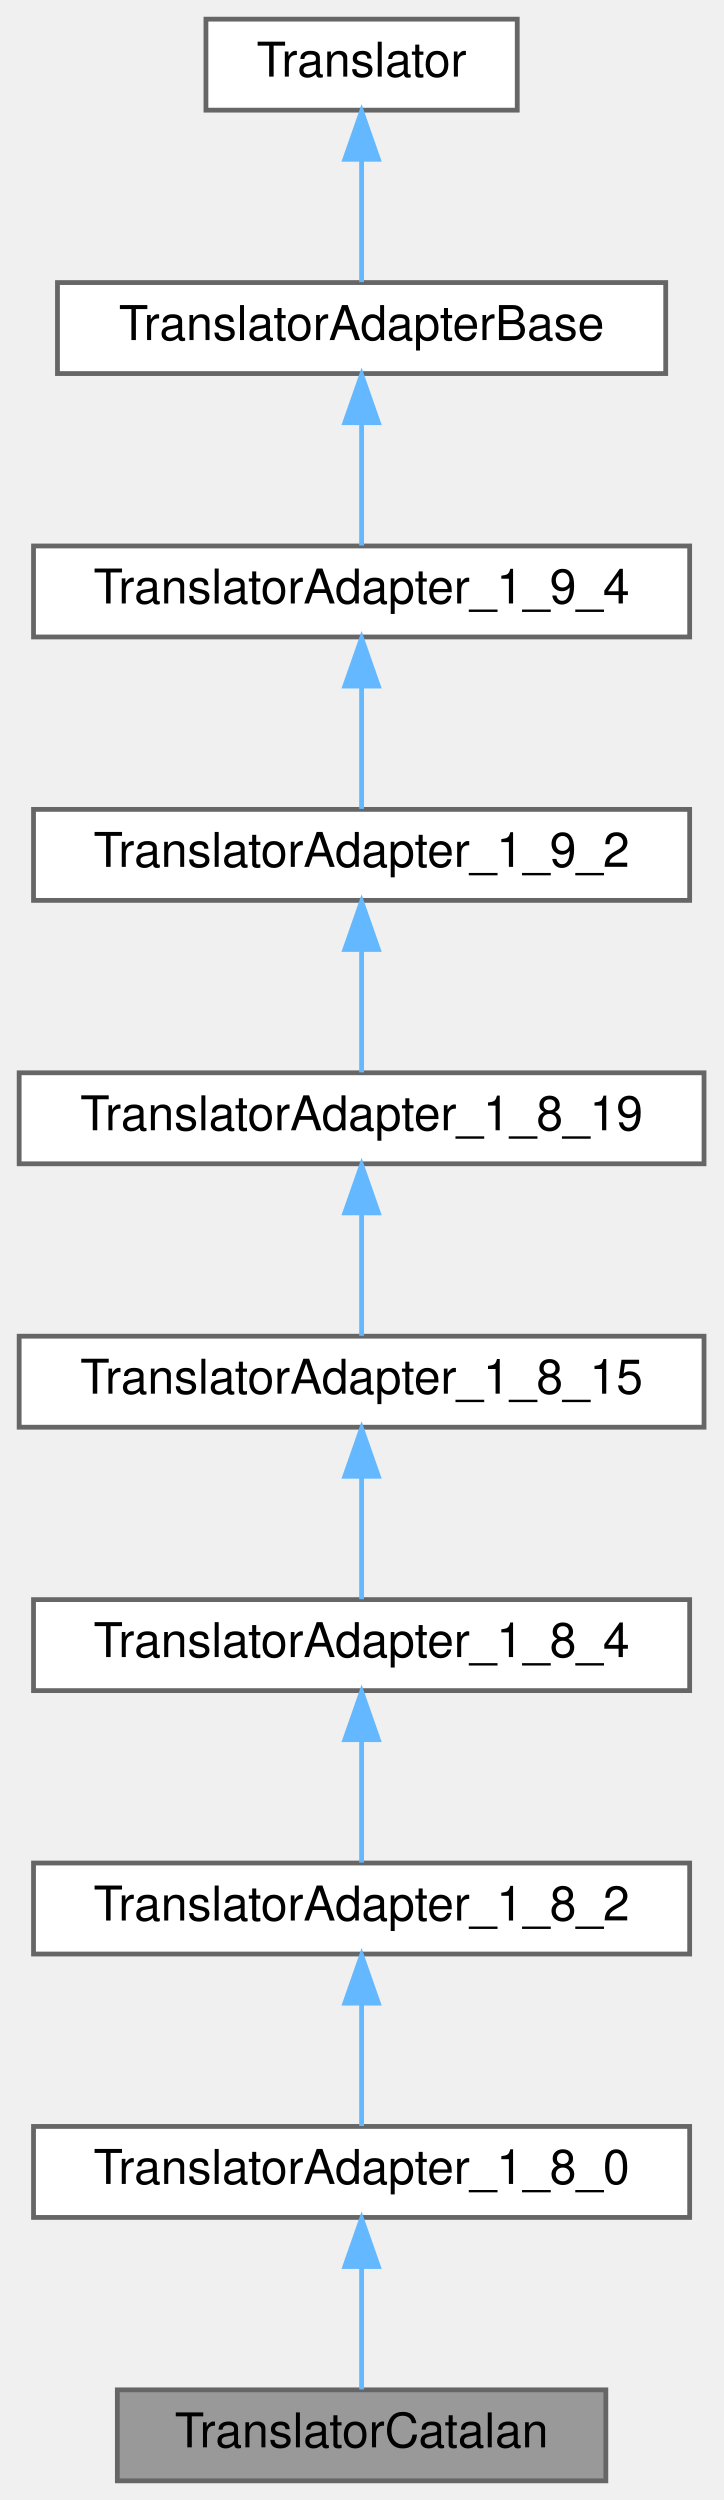
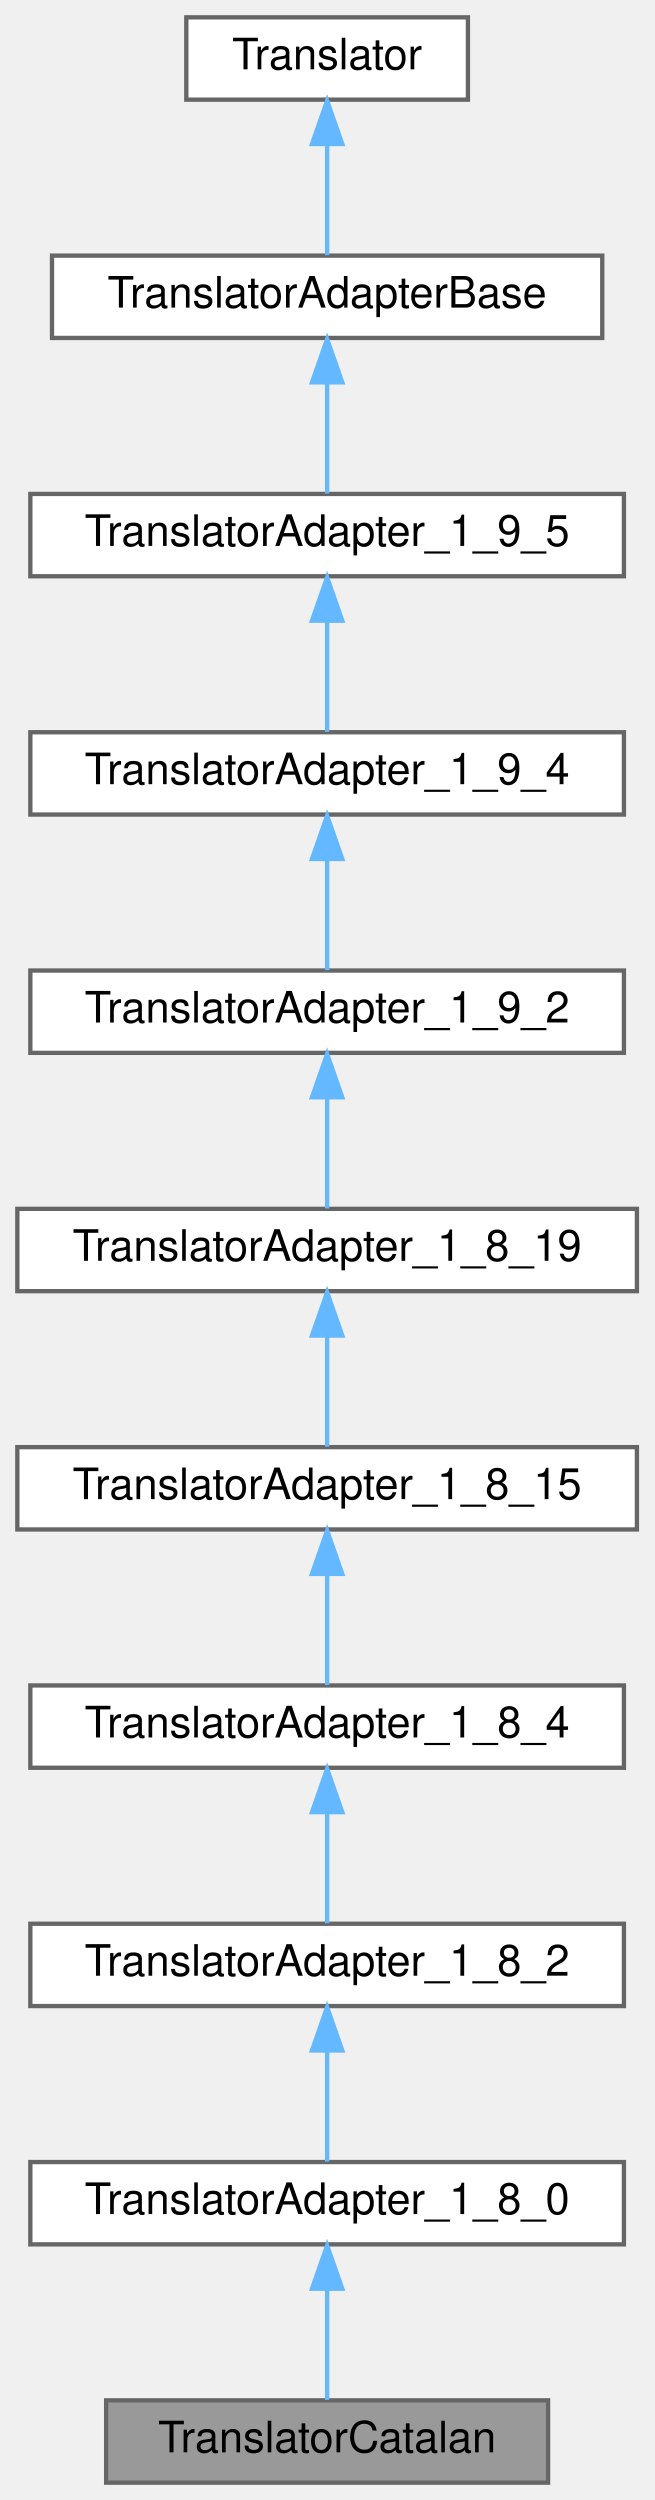
- <svg xmlns="http://www.w3.org/2000/svg" xmlns:xlink="http://www.w3.org/1999/xlink" width="151pt" height="522pt" viewBox="0.00 0.00 151.00 522.00">
-   <g id="graph0" class="graph" transform="scale(1 1) rotate(0) translate(4 518)">
+ <svg xmlns="http://www.w3.org/2000/svg" xmlns:xlink="http://www.w3.org/1999/xlink" width="151pt" height="577pt" viewBox="0.00 0.00 151.00 577.00">
+   <g id="graph0" class="graph" transform="scale(1 1) rotate(0) translate(4 573)">
    <g id="node1" class="node">
      <g id="a_node1">
        <a xlink:title=" ">
          <polygon fill="#999999" stroke="#666666" points="122.5,-19 20.5,-19 20.5,0 122.5,0 122.5,-19" />
          <text text-anchor="middle" x="71.5" y="-7" font-family="Helvetica,sans-Serif" font-size="10.00">TranslatorCatalan</text>
        </a>
      </g>
    </g>
    <g id="node2" class="node">
      <g id="a_node2">
        <a xlink:href="../../de/d49/class_translator_adapter__1__8__0.html" target="_top" xlink:title="Adapter class for languages that only contain translations up to version 1.8.0.">
          <polygon fill="white" stroke="#666666" points="140,-74 3,-74 3,-55 140,-55 140,-74" />
          <text text-anchor="middle" x="71.5" y="-62" font-family="Helvetica,sans-Serif" font-size="10.00">TranslatorAdapter_1_8_0</text>
        </a>
      </g>
    </g>
    <g id="edge1" class="edge">
      <path fill="none" stroke="#63b8ff" d="M71.5,-44.66C71.5,-35.93 71.5,-25.99 71.5,-19.09" />
      <polygon fill="#63b8ff" stroke="#63b8ff" points="68,-44.75 71.5,-54.75 75,-44.75 68,-44.75" />
    </g>
    <g id="node3" class="node">
      <g id="a_node3">
        <a xlink:href="../../d2/d75/class_translator_adapter__1__8__2.html" target="_top" xlink:title=" ">
          <polygon fill="white" stroke="#666666" points="140,-129 3,-129 3,-110 140,-110 140,-129" />
          <text text-anchor="middle" x="71.5" y="-117" font-family="Helvetica,sans-Serif" font-size="10.00">TranslatorAdapter_1_8_2</text>
        </a>
      </g>
    </g>
    <g id="edge2" class="edge">
      <path fill="none" stroke="#63b8ff" d="M71.5,-99.66C71.5,-90.93 71.5,-80.99 71.5,-74.09" />
      <polygon fill="#63b8ff" stroke="#63b8ff" points="68,-99.75 71.5,-109.75 75,-99.75 68,-99.75" />
    </g>
    <g id="node4" class="node">
      <g id="a_node4">
        <a xlink:href="../../de/d2f/class_translator_adapter__1__8__4.html" target="_top" xlink:title=" ">
          <polygon fill="white" stroke="#666666" points="140,-184 3,-184 3,-165 140,-165 140,-184" />
          <text text-anchor="middle" x="71.5" y="-172" font-family="Helvetica,sans-Serif" font-size="10.00">TranslatorAdapter_1_8_4</text>
        </a>
      </g>
    </g>
    <g id="edge3" class="edge">
      <path fill="none" stroke="#63b8ff" d="M71.5,-154.66C71.5,-145.93 71.5,-135.99 71.5,-129.09" />
      <polygon fill="#63b8ff" stroke="#63b8ff" points="68,-154.75 71.5,-164.75 75,-154.75 68,-154.75" />
    </g>
    <g id="node5" class="node">
      <g id="a_node5">
        <a xlink:href="../../d4/d2e/class_translator_adapter__1__8__15.html" target="_top" xlink:title=" ">
          <polygon fill="white" stroke="#666666" points="143,-239 0,-239 0,-220 143,-220 143,-239" />
          <text text-anchor="middle" x="71.5" y="-227" font-family="Helvetica,sans-Serif" font-size="10.00">TranslatorAdapter_1_8_15</text>
        </a>
      </g>
    </g>
    <g id="edge4" class="edge">
      <path fill="none" stroke="#63b8ff" d="M71.5,-209.66C71.5,-200.93 71.5,-190.99 71.5,-184.09" />
      <polygon fill="#63b8ff" stroke="#63b8ff" points="68,-209.75 71.5,-219.75 75,-209.75 68,-209.75" />
    </g>
    <g id="node6" class="node">
      <g id="a_node6">
        <a xlink:href="../../de/dde/class_translator_adapter__1__8__19.html" target="_top" xlink:title=" ">
          <polygon fill="white" stroke="#666666" points="143,-294 0,-294 0,-275 143,-275 143,-294" />
          <text text-anchor="middle" x="71.5" y="-282" font-family="Helvetica,sans-Serif" font-size="10.00">TranslatorAdapter_1_8_19</text>
        </a>
      </g>
    </g>
    <g id="edge5" class="edge">
      <path fill="none" stroke="#63b8ff" d="M71.5,-264.66C71.5,-255.93 71.5,-245.99 71.5,-239.09" />
      <polygon fill="#63b8ff" stroke="#63b8ff" points="68,-264.75 71.5,-274.75 75,-264.75 68,-264.75" />
    </g>
    <g id="node7" class="node">
      <g id="a_node7">
        <a xlink:href="../../d3/d2e/class_translator_adapter__1__9__2.html" target="_top" xlink:title=" ">
          <polygon fill="white" stroke="#666666" points="140,-349 3,-349 3,-330 140,-330 140,-349" />
          <text text-anchor="middle" x="71.5" y="-337" font-family="Helvetica,sans-Serif" font-size="10.00">TranslatorAdapter_1_9_2</text>
        </a>
      </g>
    </g>
    <g id="edge6" class="edge">
      <path fill="none" stroke="#63b8ff" d="M71.5,-319.66C71.5,-310.93 71.5,-300.99 71.5,-294.09" />
      <polygon fill="#63b8ff" stroke="#63b8ff" points="68,-319.75 71.5,-329.75 75,-319.75 68,-319.75" />
    </g>
    <g id="node8" class="node">
      <g id="a_node8">
        <a xlink:href="../../d0/d33/class_translator_adapter__1__9__4.html" target="_top" xlink:title=" ">
          <polygon fill="white" stroke="#666666" points="140,-404 3,-404 3,-385 140,-385 140,-404" />
          <text text-anchor="middle" x="71.5" y="-392" font-family="Helvetica,sans-Serif" font-size="10.00">TranslatorAdapter_1_9_4</text>
        </a>
      </g>
    </g>
    <g id="edge7" class="edge">
      <path fill="none" stroke="#63b8ff" d="M71.5,-374.66C71.5,-365.93 71.5,-355.99 71.5,-349.09" />
      <polygon fill="#63b8ff" stroke="#63b8ff" points="68,-374.75 71.5,-384.75 75,-374.75 68,-374.75" />
    </g>
    <g id="node9" class="node">
      <g id="a_node9">
-         <a xlink:href="../../db/d6c/class_translator_adapter_base.html" target="_top" xlink:title="Base of the translator adapter tree.">
-           <polygon fill="white" stroke="#666666" points="135,-459 8,-459 8,-440 135,-440 135,-459" />
-           <text text-anchor="middle" x="71.5" y="-447" font-family="Helvetica,sans-Serif" font-size="10.00">TranslatorAdapterBase</text>
+         <a xlink:href="../../dd/dba/class_translator_adapter__1__9__5.html" target="_top" xlink:title=" ">
+           <polygon fill="white" stroke="#666666" points="140,-459 3,-459 3,-440 140,-440 140,-459" />
+           <text text-anchor="middle" x="71.5" y="-447" font-family="Helvetica,sans-Serif" font-size="10.00">TranslatorAdapter_1_9_5</text>
        </a>
      </g>
    </g>
    <g id="edge8" class="edge">
      <path fill="none" stroke="#63b8ff" d="M71.5,-429.66C71.5,-420.93 71.5,-410.99 71.5,-404.09" />
      <polygon fill="#63b8ff" stroke="#63b8ff" points="68,-429.75 71.5,-439.75 75,-429.75 68,-429.75" />
    </g>
    <g id="node10" class="node">
      <g id="a_node10">
-         <a xlink:href="../../d8/dfb/class_translator.html" target="_top" xlink:title="Abstract base class for all translatable text fragments.">
-           <polygon fill="white" stroke="#666666" points="104,-514 39,-514 39,-495 104,-495 104,-514" />
-           <text text-anchor="middle" x="71.5" y="-502" font-family="Helvetica,sans-Serif" font-size="10.00">Translator</text>
+         <a xlink:href="../../db/d6c/class_translator_adapter_base.html" target="_top" xlink:title="Base of the translator adapter tree.">
+           <polygon fill="white" stroke="#666666" points="135,-514 8,-514 8,-495 135,-495 135,-514" />
+           <text text-anchor="middle" x="71.5" y="-502" font-family="Helvetica,sans-Serif" font-size="10.00">TranslatorAdapterBase</text>
        </a>
      </g>
    </g>
    <g id="edge9" class="edge">
      <path fill="none" stroke="#63b8ff" d="M71.5,-484.66C71.5,-475.93 71.5,-465.99 71.5,-459.09" />
      <polygon fill="#63b8ff" stroke="#63b8ff" points="68,-484.75 71.5,-494.75 75,-484.75 68,-484.75" />
    </g>
+     <g id="node11" class="node">
+       <g id="a_node11">
+         <a xlink:href="../../d8/dfb/class_translator.html" target="_top" xlink:title="Abstract base class for all translatable text fragments.">
+           <polygon fill="white" stroke="#666666" points="104,-569 39,-569 39,-550 104,-550 104,-569" />
+           <text text-anchor="middle" x="71.5" y="-557" font-family="Helvetica,sans-Serif" font-size="10.00">Translator</text>
+         </a>
+       </g>
+     </g>
+     <g id="edge10" class="edge">
+       <path fill="none" stroke="#63b8ff" d="M71.5,-539.66C71.5,-530.93 71.5,-520.99 71.5,-514.09" />
+       <polygon fill="#63b8ff" stroke="#63b8ff" points="68,-539.75 71.5,-549.75 75,-539.75 68,-539.75" />
+     </g>
  </g>
</svg>
